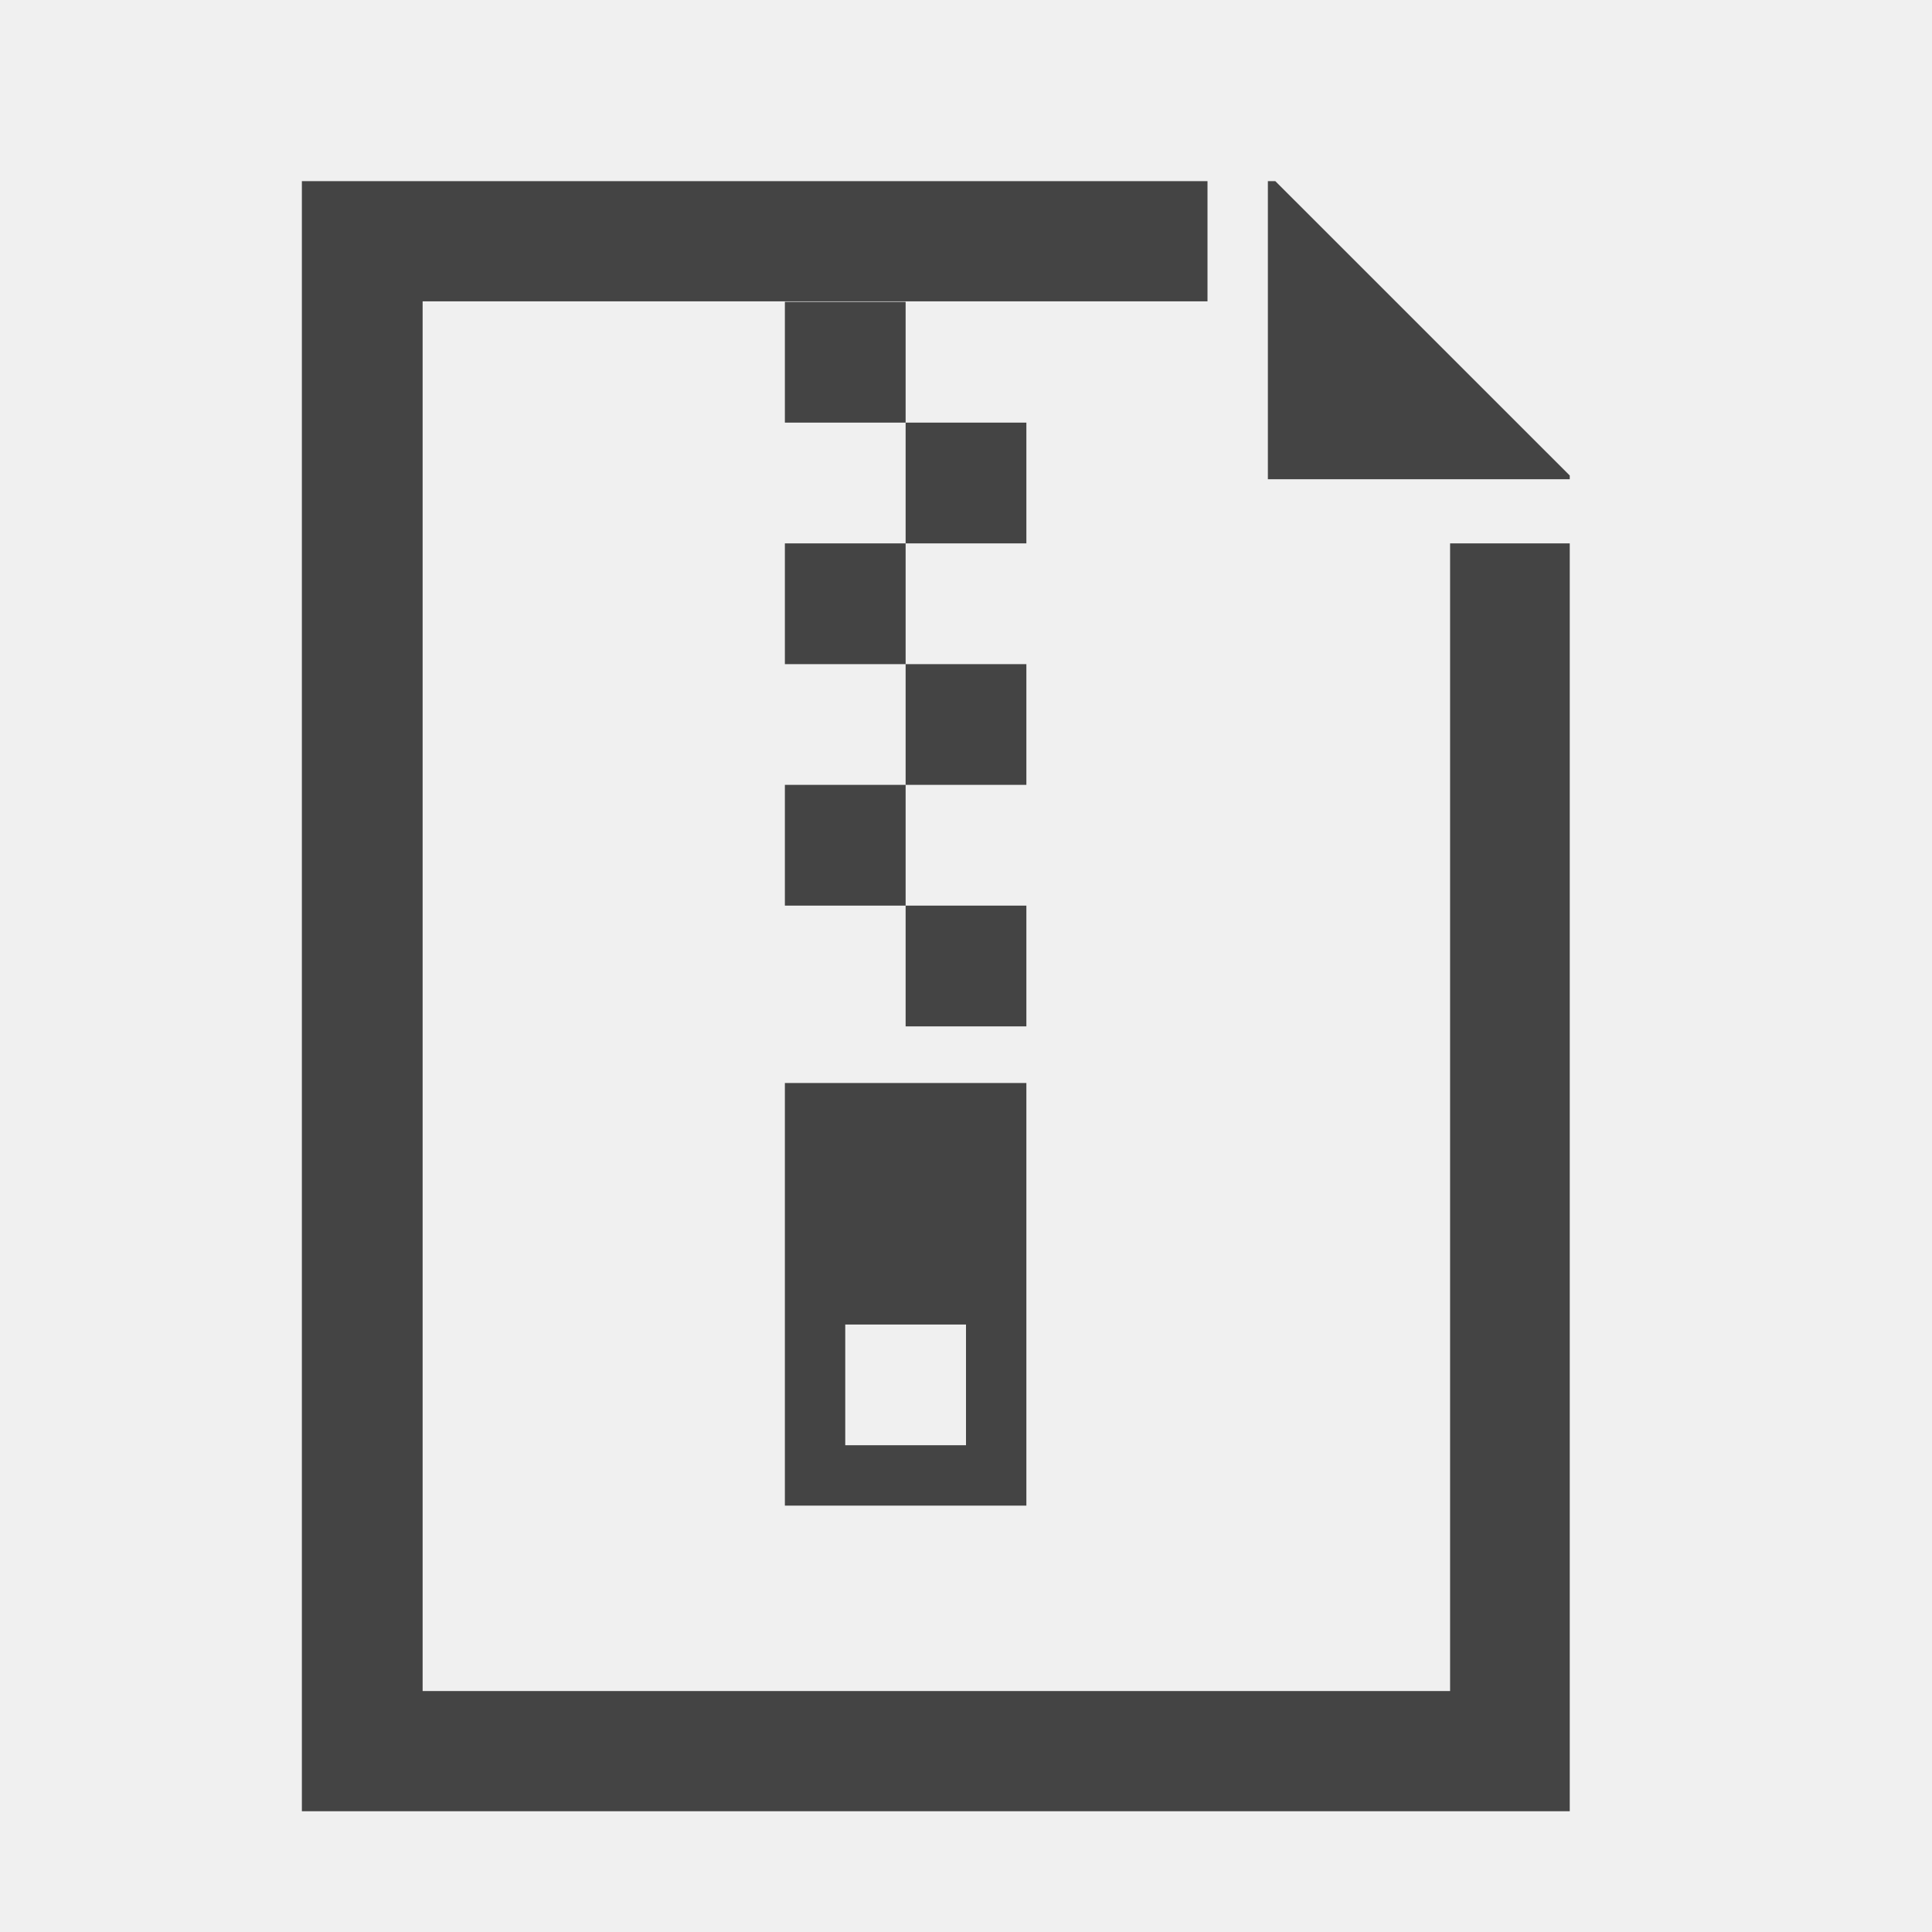
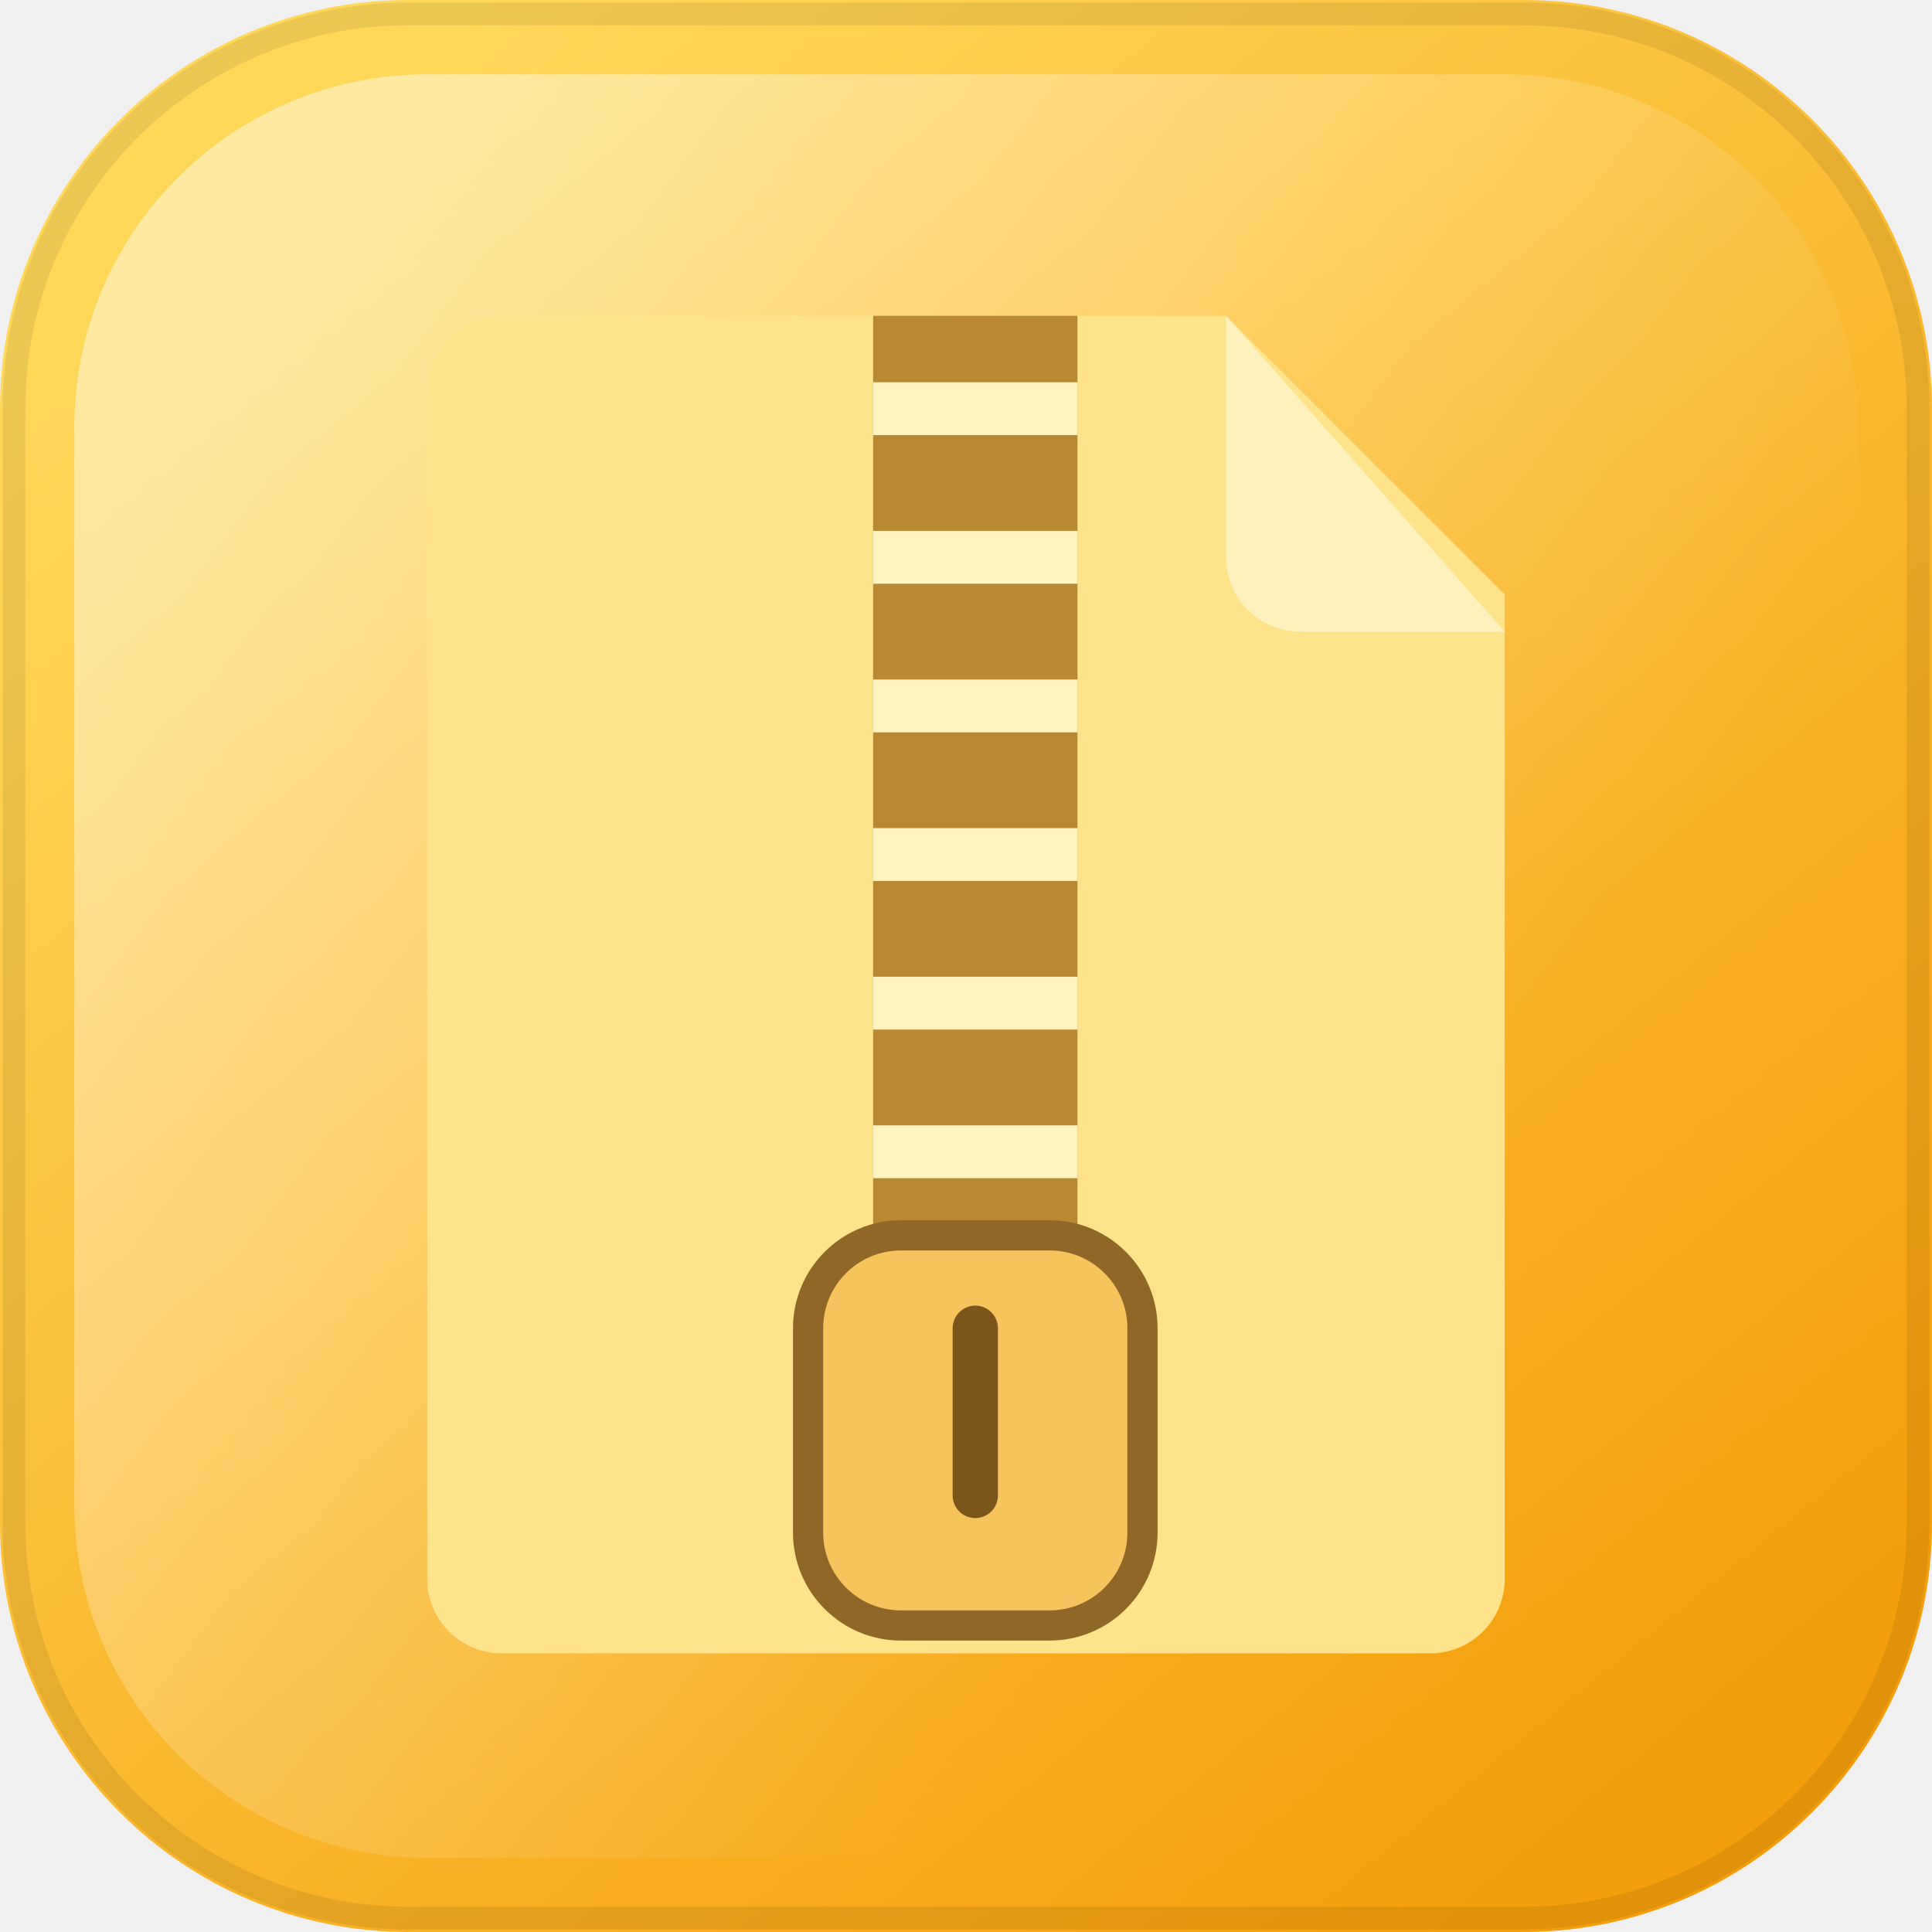
- <svg xmlns="http://www.w3.org/2000/svg" t="1774968971890" class="icon" viewBox="0 0 1024 1024" version="1.1" p-id="5449" width="32" height="32">
-   <path d="M544 798.016l-128 0 0-224 128 0 0 224zM512 702.016l-64 0 0 64 64 0 0-64zM544 544l-64 0 0-64 64 0 0 64zM416 480l0-64 64 0 0 64-64 0zM416 288l64 0 0 64-64 0 0-64zM416 160l64 0 0 64-64 0 0-64zM544 224l0 64-64 0 0-64 64 0zM544 352l0 64-64 0 0-64 64 0zM160 960l0-864 480 0 0 63.712-416 0 0 736.576 544.576 0 0-608.288 63.424 0 0 672-672 0zM672 96l3.936 0 156.064 156.032 0 1.984-160 0 0-158.016z" fill="#444444" p-id="5450" />
+ <svg xmlns="http://www.w3.org/2000/svg" width="256" height="256" viewBox="0 0 256 256" fill="none">
+   <g clip-path="url(#clip0_26_96)">
+     <path d="M201.846 0H54.154C24.245 0 0 24.245 0 54.154V201.846C0 231.755 24.245 256 54.154 256H201.846C231.755 256 256 231.755 256 201.846V54.154C256 24.245 231.755 0 201.846 0Z" fill="url(#paint0_linear_26_96)" />
+     <path d="M199.384 9.846H56.615C30.785 9.846 9.846 30.785 9.846 56.615V199.385C9.846 225.215 30.785 246.154 56.615 246.154H199.384C225.214 246.154 246.153 225.215 246.153 199.385V56.615C246.153 30.785 225.214 9.846 199.384 9.846Z" fill="url(#paint1_linear_26_96)" />
+     <path d="M201.846 1.846H54.153C25.265 1.846 1.846 25.265 1.846 54.154V201.846C1.846 230.735 25.265 254.154 54.153 254.154H201.846C230.734 254.154 254.153 230.735 254.153 201.846V54.154C254.153 25.265 230.734 1.846 201.846 1.846Z" stroke="black" stroke-opacity="0.08" stroke-width="3" />
+     <path d="M66.461 41.846H162.461L199.384 78.769V209.231C199.384 211.842 198.347 214.347 196.501 216.193C194.654 218.04 192.15 219.077 189.538 219.077H66.461C63.85 219.077 61.346 218.04 59.499 216.193C57.653 214.347 56.615 211.842 56.615 209.231V51.692C56.615 49.081 57.653 46.577 59.499 44.73C61.346 42.884 63.85 41.846 66.461 41.846Z" fill="#FFE38A" />
+     <path d="M162.462 41.846V73.846C162.462 76.458 163.499 78.962 165.346 80.808C167.192 82.655 169.697 83.692 172.308 83.692H199.385" fill="#FFF1BD" />
+     <path d="M142.769 41.846H115.692V184.615H142.769V41.846Z" fill="#B98931" />
+     <path d="M115.692 54.154H142.769M115.692 73.846H142.769M115.692 93.538H142.769M115.692 113.231H142.769M115.692 132.923H142.769M115.692 152.615H142.769M115.692 172.308H142.769" stroke="#FFF3C2" stroke-width="7" />
+     <path d="M139.077 163.692H119.385C112.587 163.692 107.077 169.203 107.077 176V203.077C107.077 209.874 112.587 215.385 119.385 215.385H139.077C145.875 215.385 151.385 209.874 151.385 203.077V176C151.385 169.203 145.875 163.692 139.077 163.692Z" fill="#F6C45C" stroke="#8F6726" stroke-width="4" />
+     <path d="M129.23 176V198.154" stroke="#7B561B" stroke-width="6" stroke-linecap="round" />
+   </g>
+   <defs>
+     <linearGradient id="paint0_linear_26_96" x1="39.385" y1="19.692" x2="216.615" y2="236.308" gradientUnits="userSpaceOnUse">
+       <stop stop-color="#FFD85A" />
+       <stop offset="1" stop-color="#F59E0B" />
+     </linearGradient>
+     <linearGradient id="paint1_linear_26_96" x1="49.23" y1="32" x2="196.923" y2="142.769" gradientUnits="userSpaceOnUse">
+       <stop stop-color="white" stop-opacity="0.42" />
+       <stop offset="1" stop-color="white" stop-opacity="0" />
+     </linearGradient>
+     <clipPath id="clip0_26_96">
+       <rect width="256" height="256" fill="white" />
+     </clipPath>
+   </defs>
</svg>
